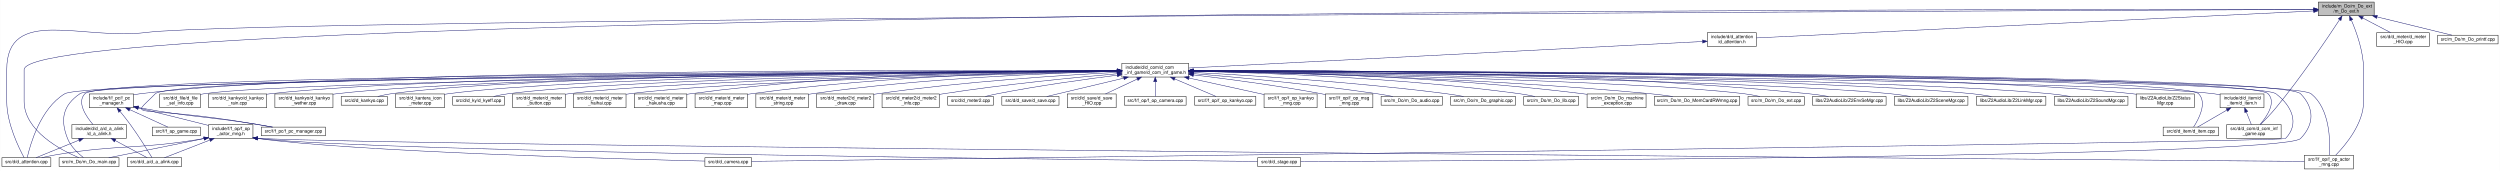
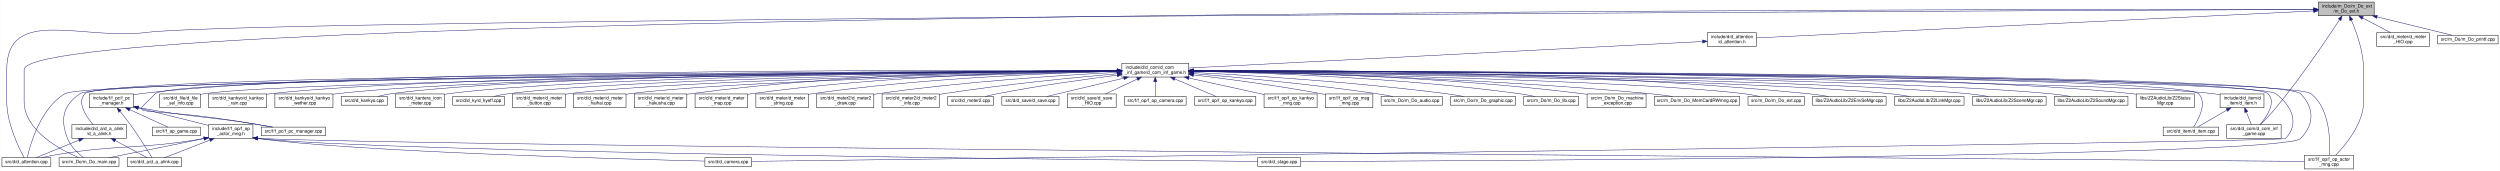
<svg xmlns="http://www.w3.org/2000/svg" xmlns:xlink="http://www.w3.org/1999/xlink" width="5468pt" height="374pt" viewBox="0.00 0.00 5467.50 374.00">
  <g id="graph0" class="graph" transform="scale(1 1) rotate(0) translate(4 370)">
    <polygon fill="white" stroke="transparent" points="-4,4 -4,-370 5463.5,-370 5463.5,4 -4,4" />
    <g id="node1" class="node">
      <g id="a_node1">
        <a xlink:title=" ">
          <polygon fill="#bfbfbf" stroke="black" points="5066.5,-335.5 5066.5,-365.5 5188.5,-365.5 5188.5,-335.5 5066.5,-335.5" />
          <text text-anchor="start" x="5074.5" y="-353.5" font-family="Helvetica,sans-Serif" font-size="10.00">include/m_Do/m_Do_ext</text>
          <text text-anchor="middle" x="5127.5" y="-342.5" font-family="Helvetica,sans-Serif" font-size="10.00">/m_Do_ext.h</text>
        </a>
      </g>
    </g>
    <g id="node2" class="node">
      <g id="a_node2">
        <a xlink:href="d__attention_8cpp.html" target="_top" xlink:title=" ">
          <polygon fill="white" stroke="black" points="0,-6 0,-25 107,-25 107,-6 0,-6" />
          <text text-anchor="middle" x="53.5" y="-13" font-family="Helvetica,sans-Serif" font-size="10.00">src/d/d_attention.cpp</text>
        </a>
      </g>
    </g>
    <g id="edge1" class="edge">
      <path fill="none" stroke="midnightblue" d="M5055.84,-349.22C4475.58,-346.91 561.01,-330.21 315.5,-299 176.31,-281.31 10.5,-357.81 10.5,-217.5 10.5,-217.5 10.5,-217.5 10.5,-148.5 10.5,-99.81 37.27,-45.77 48.57,-25.14" />
      <polygon fill="midnightblue" stroke="midnightblue" points="5056.14,-352.72 5066.15,-349.26 5056.17,-345.72 5056.14,-352.72" />
    </g>
    <g id="node3" class="node">
      <g id="a_node3">
        <a xlink:href="d__com__inf__game_8cpp.html" target="_top" xlink:title=" ">
          <polygon fill="white" stroke="black" points="4866,-67.5 4866,-97.5 4985,-97.5 4985,-67.5 4866,-67.5" />
          <text text-anchor="start" x="4874" y="-85.5" font-family="Helvetica,sans-Serif" font-size="10.00">src/d/d_com/d_com_inf</text>
          <text text-anchor="middle" x="4925.5" y="-74.5" font-family="Helvetica,sans-Serif" font-size="10.00">_game.cpp</text>
        </a>
      </g>
    </g>
    <g id="edge2" class="edge">
      <path fill="none" stroke="midnightblue" d="M5112.86,-326.88C5086.56,-286.77 5028.91,-201.11 4973.5,-134 4962.87,-121.13 4949.75,-107.46 4939.92,-97.59" />
      <polygon fill="midnightblue" stroke="midnightblue" points="5110.02,-328.93 5118.41,-335.39 5115.88,-325.1 5110.02,-328.93" />
    </g>
    <g id="node4" class="node">
      <g id="a_node4">
        <a xlink:href="d__meter__HIO_8cpp.html" target="_top" xlink:title=" ">
          <polygon fill="white" stroke="black" points="5194,-268.5 5194,-298.5 5309,-298.5 5309,-268.5 5194,-268.5" />
          <text text-anchor="start" x="5202" y="-286.5" font-family="Helvetica,sans-Serif" font-size="10.00">src/d/d_meter/d_meter</text>
          <text text-anchor="middle" x="5251.5" y="-275.5" font-family="Helvetica,sans-Serif" font-size="10.00">_HIO.cpp</text>
        </a>
      </g>
    </g>
    <g id="edge3" class="edge">
      <path fill="none" stroke="midnightblue" d="M5163.34,-330.71C5182.89,-320.46 5206.7,-307.98 5224.65,-298.58" />
      <polygon fill="midnightblue" stroke="midnightblue" points="5161.64,-327.65 5154.41,-335.4 5164.89,-333.85 5161.64,-327.65" />
    </g>
    <g id="node5" class="node">
      <g id="a_node5">
        <a xlink:href="f__op__actor__mng_8cpp.html" target="_top" xlink:title=" ">
          <polygon fill="white" stroke="black" points="5036,-0.5 5036,-30.5 5143,-30.5 5143,-0.5 5036,-0.5" />
          <text text-anchor="start" x="5044" y="-18.5" font-family="Helvetica,sans-Serif" font-size="10.00">src/f/f_op/f_op_actor</text>
          <text text-anchor="middle" x="5089.5" y="-7.5" font-family="Helvetica,sans-Serif" font-size="10.00">_mng.cpp</text>
        </a>
      </g>
    </g>
    <g id="edge4" class="edge">
      <path fill="none" stroke="midnightblue" d="M5138.65,-325.86C5149.87,-299.89 5165.5,-256.66 5165.5,-217.5 5165.5,-217.5 5165.5,-217.5 5165.5,-148.5 5165.5,-100.11 5126.66,-53.45 5104.52,-30.77" />
      <polygon fill="midnightblue" stroke="midnightblue" points="5135.35,-324.68 5134.47,-335.24 5141.74,-327.53 5135.35,-324.68" />
    </g>
    <g id="node6" class="node">
      <g id="a_node6">
        <a xlink:href="m__Do__main_8cpp.html" target="_top" xlink:title=" ">
          <polygon fill="white" stroke="black" points="125,-6 125,-25 256,-25 256,-6 125,-6" />
          <text text-anchor="middle" x="190.5" y="-13" font-family="Helvetica,sans-Serif" font-size="10.00">src/m_Do/m_Do_main.cpp</text>
        </a>
      </g>
    </g>
    <g id="edge5" class="edge">
      <path fill="none" stroke="midnightblue" d="M5056.42,-349.58C4441.81,-350.04 48.5,-348.76 48.5,-217.5 48.5,-217.5 48.5,-217.5 48.5,-148.5 48.5,-83.87 128.38,-41.94 168.31,-25.01" />
      <polygon fill="midnightblue" stroke="midnightblue" points="5056.48,-353.08 5066.47,-349.57 5056.47,-346.08 5056.48,-353.08" />
    </g>
    <g id="node7" class="node">
      <g id="a_node7">
        <a xlink:href="m__Do__printf_8cpp.html" target="_top" xlink:title=" ">
          <polygon fill="white" stroke="black" points="5327.5,-274 5327.5,-293 5459.5,-293 5459.5,-274 5327.5,-274" />
          <text text-anchor="middle" x="5393.5" y="-281" font-family="Helvetica,sans-Serif" font-size="10.00">src/m_Do/m_Do_printf.cpp</text>
        </a>
      </g>
    </g>
    <g id="edge6" class="edge">
      <path fill="none" stroke="midnightblue" d="M5194.74,-333.07C5246.9,-320.32 5317.1,-303.17 5358.6,-293.03" />
      <polygon fill="midnightblue" stroke="midnightblue" points="5193.77,-329.7 5184.89,-335.48 5195.44,-336.5 5193.77,-329.7" />
    </g>
    <g id="node8" class="node">
      <g id="a_node8">
        <a xlink:href="d__attention_8h.html" target="_top" xlink:title=" ">
          <polygon fill="white" stroke="black" points="3730,-268.5 3730,-298.5 3837,-298.5 3837,-268.5 3730,-268.5" />
          <text text-anchor="start" x="3738" y="-286.5" font-family="Helvetica,sans-Serif" font-size="10.00">include/d/d_attention</text>
          <text text-anchor="middle" x="3783.5" y="-275.5" font-family="Helvetica,sans-Serif" font-size="10.00">/d_attention.h</text>
        </a>
      </g>
    </g>
    <g id="edge7" class="edge">
      <path fill="none" stroke="midnightblue" d="M5055.94,-346.04C4816.68,-334.47 4047.77,-297.28 3837.23,-287.1" />
      <polygon fill="midnightblue" stroke="midnightblue" points="5056.1,-349.55 5066.26,-346.54 5056.44,-342.56 5056.1,-349.55" />
    </g>
    <g id="node9" class="node">
      <g id="a_node9">
        <a xlink:href="d__com__inf__game_8h.html" target="_top" xlink:title=" ">
          <polygon fill="white" stroke="black" points="2449.5,-201.5 2449.5,-231.5 2595.5,-231.5 2595.5,-201.5 2449.5,-201.5" />
          <text text-anchor="start" x="2457.5" y="-219.5" font-family="Helvetica,sans-Serif" font-size="10.00">include/d/d_com/d_com</text>
          <text text-anchor="middle" x="2522.5" y="-208.5" font-family="Helvetica,sans-Serif" font-size="10.00">_inf_game/d_com_inf_game.h</text>
        </a>
      </g>
    </g>
    <g id="edge8" class="edge">
      <path fill="none" stroke="midnightblue" d="M3719.65,-279.21C3506.79,-268.24 2822.18,-232.95 2595.88,-221.28" />
      <polygon fill="midnightblue" stroke="midnightblue" points="3719.55,-282.71 3729.72,-279.73 3719.91,-275.72 3719.55,-282.71" />
    </g>
    <g id="edge9" class="edge">
      <path fill="none" stroke="midnightblue" d="M2439.08,-214.86C2022.78,-211.52 187.92,-195.13 137.5,-165 83.6,-132.79 61.36,-52.09 55.31,-25.3" />
      <polygon fill="midnightblue" stroke="midnightblue" points="2439.21,-218.36 2449.23,-214.94 2439.26,-211.36 2439.21,-218.36" />
    </g>
    <g id="edge11" class="edge">
      <path fill="none" stroke="midnightblue" d="M2605.92,-215.36C3028.48,-214.43 4914.49,-207.89 4956.5,-165 4974.83,-146.29 4954.23,-115.65 4938.94,-97.75" />
      <polygon fill="midnightblue" stroke="midnightblue" points="2605.61,-211.86 2595.61,-215.38 2605.62,-218.86 2605.61,-211.86" />
    </g>
    <g id="edge30" class="edge">
      <path fill="none" stroke="midnightblue" d="M2605.77,-215.2C3037.32,-213.51 5001.39,-203.67 5050.5,-165 5091.97,-132.35 5092.62,-61.37 5090.79,-30.89" />
      <polygon fill="midnightblue" stroke="midnightblue" points="2605.55,-211.71 2595.56,-215.24 2605.57,-218.71 2605.55,-211.71" />
    </g>
    <g id="edge40" class="edge">
      <path fill="none" stroke="midnightblue" d="M2439.14,-214.96C2026.26,-212.13 218.12,-197.9 170.5,-165 133.33,-139.32 126.96,-109.04 143.5,-67 150.43,-49.39 166.71,-34.28 178.16,-25.29" />
      <polygon fill="midnightblue" stroke="midnightblue" points="2439.19,-218.46 2449.22,-215.03 2439.24,-211.46 2439.19,-218.46" />
    </g>
    <g id="node10" class="node">
      <g id="a_node10">
        <a xlink:href="d__camera_8cpp.html" target="_top" xlink:title=" ">
          <polygon fill="white" stroke="black" points="1537.5,-6 1537.5,-25 1639.5,-25 1639.5,-6 1537.5,-6" />
          <text text-anchor="middle" x="1588.5" y="-13" font-family="Helvetica,sans-Serif" font-size="10.00">src/d/d_camera.cpp</text>
        </a>
      </g>
    </g>
    <g id="edge10" class="edge">
      <path fill="none" stroke="midnightblue" d="M2605.61,-215.11C3028.69,-212.96 4925.12,-201.31 4973.5,-165 5009.13,-138.26 5025.76,-98.73 4994.5,-67 4986.8,-59.19 2063.41,-22.42 1639.5,-17.13" />
      <polygon fill="midnightblue" stroke="midnightblue" points="2605.58,-211.61 2595.59,-215.16 2605.61,-218.61 2605.58,-211.61" />
    </g>
    <g id="node11" class="node">
      <g id="a_node11">
        <a xlink:href="d__file__sel__info_8cpp.html" target="_top" xlink:title=" ">
          <polygon fill="white" stroke="black" points="345,-134.5 345,-164.5 434,-164.5 434,-134.5 345,-134.5" />
          <text text-anchor="start" x="353" y="-152.5" font-family="Helvetica,sans-Serif" font-size="10.00">src/d/d_file/d_file</text>
          <text text-anchor="middle" x="389.5" y="-141.5" font-family="Helvetica,sans-Serif" font-size="10.00">_sel_info.cpp</text>
        </a>
      </g>
    </g>
    <g id="edge12" class="edge">
      <path fill="none" stroke="midnightblue" d="M2439.08,-214.67C2075.92,-210.9 642.01,-194.27 442.5,-165 439.76,-164.6 436.97,-164.1 434.16,-163.54" />
      <polygon fill="midnightblue" stroke="midnightblue" points="2439.22,-218.17 2449.25,-214.78 2439.29,-211.17 2439.22,-218.17" />
    </g>
    <g id="node12" class="node">
      <g id="a_node12">
        <a xlink:href="d__item_8cpp.html" target="_top" xlink:title=" ">
          <polygon fill="white" stroke="black" points="4727,-73 4727,-92 4848,-92 4848,-73 4727,-73" />
          <text text-anchor="middle" x="4787.5" y="-80" font-family="Helvetica,sans-Serif" font-size="10.00">src/d/d_item/d_item.cpp</text>
        </a>
      </g>
    </g>
    <g id="edge13" class="edge">
      <path fill="none" stroke="midnightblue" d="M2605.94,-215.24C3012.19,-213.76 4765.31,-205.07 4804.5,-165 4824.01,-145.06 4804.44,-108.86 4793.63,-92.25" />
      <polygon fill="midnightblue" stroke="midnightblue" points="2605.72,-211.74 2595.74,-215.27 2605.75,-218.74 2605.72,-211.74" />
    </g>
    <g id="node13" class="node">
      <g id="a_node13">
        <a xlink:href="d__kankyo__rain_8cpp.html" target="_top" xlink:title=" ">
          <polygon fill="white" stroke="black" points="452,-134.5 452,-164.5 579,-164.5 579,-134.5 452,-134.5" />
          <text text-anchor="start" x="460" y="-152.5" font-family="Helvetica,sans-Serif" font-size="10.00">src/d/d_kankyo/d_kankyo</text>
          <text text-anchor="middle" x="515.5" y="-141.5" font-family="Helvetica,sans-Serif" font-size="10.00">_rain.cpp</text>
        </a>
      </g>
    </g>
    <g id="edge14" class="edge">
      <path fill="none" stroke="midnightblue" d="M2439.11,-215.24C2117.09,-213.94 954.39,-206.42 587.5,-165 584.71,-164.69 581.87,-164.32 579.01,-163.91" />
      <polygon fill="midnightblue" stroke="midnightblue" points="2439.29,-218.74 2449.3,-215.28 2439.32,-211.74 2439.29,-218.74" />
    </g>
    <g id="node14" class="node">
      <g id="a_node14">
        <a xlink:href="d__kankyo__wether_8cpp.html" target="_top" xlink:title=" ">
          <polygon fill="white" stroke="black" points="597,-134.5 597,-164.5 724,-164.5 724,-134.5 597,-134.5" />
          <text text-anchor="start" x="605" y="-152.5" font-family="Helvetica,sans-Serif" font-size="10.00">src/d/d_kankyo/d_kankyo</text>
          <text text-anchor="middle" x="660.5" y="-141.5" font-family="Helvetica,sans-Serif" font-size="10.00">_wether.cpp</text>
        </a>
      </g>
    </g>
    <g id="edge15" class="edge">
      <path fill="none" stroke="midnightblue" d="M2439.29,-215.04C2133.13,-213.03 1069.61,-203.42 732.5,-165 729.71,-164.68 726.87,-164.31 724.01,-163.9" />
      <polygon fill="midnightblue" stroke="midnightblue" points="2439.4,-218.54 2449.42,-215.1 2439.45,-211.54 2439.4,-218.54" />
    </g>
    <g id="node15" class="node">
      <g id="a_node15">
        <a xlink:href="d__kankyo_8cpp.html" target="_top" xlink:title=" ">
          <polygon fill="white" stroke="black" points="742,-140 742,-159 843,-159 843,-140 742,-140" />
          <text text-anchor="middle" x="792.5" y="-147" font-family="Helvetica,sans-Serif" font-size="10.00">src/d/d_kankyo.cpp</text>
        </a>
      </g>
    </g>
    <g id="edge16" class="edge">
      <path fill="none" stroke="midnightblue" d="M2438.9,-215.3C2145.44,-214.24 1163.23,-207.53 851.5,-165 841.78,-163.67 831.34,-161.4 821.98,-159.04" />
      <polygon fill="midnightblue" stroke="midnightblue" points="2439.04,-218.8 2449.05,-215.34 2439.06,-211.8 2439.04,-218.8" />
    </g>
    <g id="node16" class="node">
      <g id="a_node16">
        <a xlink:href="d__kantera__icon__meter_8cpp.html" target="_top" xlink:title=" ">
          <polygon fill="white" stroke="black" points="861,-134.5 861,-164.5 968,-164.5 968,-134.5 861,-134.5" />
          <text text-anchor="start" x="869" y="-152.5" font-family="Helvetica,sans-Serif" font-size="10.00">src/d/d_kantera_icon</text>
          <text text-anchor="middle" x="914.5" y="-141.5" font-family="Helvetica,sans-Serif" font-size="10.00">_meter.cpp</text>
        </a>
      </g>
    </g>
    <g id="edge17" class="edge">
      <path fill="none" stroke="midnightblue" d="M2439.1,-214.94C2160.42,-212.74 1262.99,-202.8 976.5,-165 973.76,-164.64 970.96,-164.21 968.15,-163.73" />
      <polygon fill="midnightblue" stroke="midnightblue" points="2439.12,-218.44 2449.15,-215.02 2439.17,-211.44 2439.12,-218.44" />
    </g>
    <g id="node17" class="node">
      <g id="a_node17">
        <a xlink:href="d__kyeff_8cpp.html" target="_top" xlink:title=" ">
          <polygon fill="white" stroke="black" points="986,-140 986,-159 1099,-159 1099,-140 986,-140" />
          <text text-anchor="middle" x="1042.5" y="-147" font-family="Helvetica,sans-Serif" font-size="10.00">src/d/d_ky/d_kyeff.cpp</text>
        </a>
      </g>
    </g>
    <g id="edge18" class="edge">
      <path fill="none" stroke="midnightblue" d="M2439.15,-214.54C2176.39,-211.18 1367.5,-198.35 1107.5,-165 1096.95,-163.65 1085.59,-161.39 1075.36,-159.06" />
      <polygon fill="midnightblue" stroke="midnightblue" points="2439.34,-218.04 2449.38,-214.67 2439.43,-211.04 2439.34,-218.04" />
    </g>
    <g id="node18" class="node">
      <g id="a_node18">
        <a xlink:href="d__meter__button_8cpp.html" target="_top" xlink:title=" ">
          <polygon fill="white" stroke="black" points="1117,-134.5 1117,-164.5 1232,-164.5 1232,-134.5 1117,-134.5" />
          <text text-anchor="start" x="1125" y="-152.5" font-family="Helvetica,sans-Serif" font-size="10.00">src/d/d_meter/d_meter</text>
          <text text-anchor="middle" x="1174.5" y="-141.5" font-family="Helvetica,sans-Serif" font-size="10.00">_button.cpp</text>
        </a>
      </g>
    </g>
    <g id="edge19" class="edge">
      <path fill="none" stroke="midnightblue" d="M2439.09,-214.14C2193.14,-209.83 1473.54,-194.95 1240.5,-165 1237.82,-164.66 1235.1,-164.26 1232.35,-163.82" />
      <polygon fill="midnightblue" stroke="midnightblue" points="2439.33,-217.65 2449.39,-214.32 2439.45,-210.65 2439.33,-217.65" />
    </g>
    <g id="node19" class="node">
      <g id="a_node19">
        <a xlink:href="d__meter__haihai_8cpp.html" target="_top" xlink:title=" ">
          <polygon fill="white" stroke="black" points="1250,-134.5 1250,-164.5 1365,-164.5 1365,-134.5 1250,-134.5" />
          <text text-anchor="start" x="1258" y="-152.5" font-family="Helvetica,sans-Serif" font-size="10.00">src/d/d_meter/d_meter</text>
          <text text-anchor="middle" x="1307.5" y="-141.5" font-family="Helvetica,sans-Serif" font-size="10.00">_haihai.cpp</text>
        </a>
      </g>
    </g>
    <g id="edge20" class="edge">
      <path fill="none" stroke="midnightblue" d="M2439.16,-213.7C2211.04,-208.49 1579.7,-191.98 1373.5,-165 1370.82,-164.65 1368.1,-164.25 1365.35,-163.8" />
      <polygon fill="midnightblue" stroke="midnightblue" points="2439.32,-217.21 2449.39,-213.94 2439.48,-210.21 2439.32,-217.21" />
    </g>
    <g id="node20" class="node">
      <g id="a_node20">
        <a xlink:href="d__meter__hakusha_8cpp.html" target="_top" xlink:title=" ">
          <polygon fill="white" stroke="black" points="1383,-134.5 1383,-164.5 1498,-164.5 1498,-134.5 1383,-134.5" />
          <text text-anchor="start" x="1391" y="-152.5" font-family="Helvetica,sans-Serif" font-size="10.00">src/d/d_meter/d_meter</text>
          <text text-anchor="middle" x="1440.5" y="-141.5" font-family="Helvetica,sans-Serif" font-size="10.00">_hakusha.cpp</text>
        </a>
      </g>
    </g>
    <g id="edge21" class="edge">
      <path fill="none" stroke="midnightblue" d="M2439.33,-216.04C2265.35,-216.14 1850.62,-211.03 1506.5,-165 1503.83,-164.64 1501.1,-164.23 1498.35,-163.78" />
      <polygon fill="midnightblue" stroke="midnightblue" points="2439.44,-219.54 2449.43,-216.03 2439.43,-212.54 2439.44,-219.54" />
    </g>
    <g id="node21" class="node">
      <g id="a_node21">
        <a xlink:href="d__meter__map_8cpp.html" target="_top" xlink:title=" ">
          <polygon fill="white" stroke="black" points="1516,-134.5 1516,-164.5 1631,-164.5 1631,-134.5 1516,-134.5" />
          <text text-anchor="start" x="1524" y="-152.5" font-family="Helvetica,sans-Serif" font-size="10.00">src/d/d_meter/d_meter</text>
          <text text-anchor="middle" x="1573.5" y="-141.5" font-family="Helvetica,sans-Serif" font-size="10.00">_map.cpp</text>
        </a>
      </g>
    </g>
    <g id="edge22" class="edge">
      <path fill="none" stroke="midnightblue" d="M2439.38,-215.14C2282.34,-213.5 1931.62,-205.18 1639.5,-165 1636.83,-164.63 1634.1,-164.21 1631.35,-163.76" />
      <polygon fill="midnightblue" stroke="midnightblue" points="2439.4,-218.64 2449.44,-215.24 2439.47,-211.64 2439.4,-218.64" />
    </g>
    <g id="node22" class="node">
      <g id="a_node22">
        <a xlink:href="d__meter__string_8cpp.html" target="_top" xlink:title=" ">
          <polygon fill="white" stroke="black" points="1649,-134.5 1649,-164.5 1764,-164.5 1764,-134.5 1649,-134.5" />
          <text text-anchor="start" x="1657" y="-152.5" font-family="Helvetica,sans-Serif" font-size="10.00">src/d/d_meter/d_meter</text>
          <text text-anchor="middle" x="1706.5" y="-141.5" font-family="Helvetica,sans-Serif" font-size="10.00">_string.cpp</text>
        </a>
      </g>
    </g>
    <g id="edge23" class="edge">
      <path fill="none" stroke="midnightblue" d="M2439.32,-213.94C2300.5,-210.44 2013.08,-199.33 1772.5,-165 1769.71,-164.6 1766.87,-164.15 1764,-163.66" />
      <polygon fill="midnightblue" stroke="midnightblue" points="2439.38,-217.44 2449.46,-214.19 2439.55,-210.45 2439.38,-217.44" />
    </g>
    <g id="node23" class="node">
      <g id="a_node23">
        <a xlink:href="d__meter2__draw_8cpp.html" target="_top" xlink:title=" ">
          <polygon fill="white" stroke="black" points="1782,-134.5 1782,-164.5 1907,-164.5 1907,-134.5 1782,-134.5" />
          <text text-anchor="start" x="1790" y="-152.5" font-family="Helvetica,sans-Serif" font-size="10.00">src/d/d_meter2/d_meter2</text>
          <text text-anchor="middle" x="1844.5" y="-141.5" font-family="Helvetica,sans-Serif" font-size="10.00">_draw.cpp</text>
        </a>
      </g>
    </g>
    <g id="edge24" class="edge">
      <path fill="none" stroke="midnightblue" d="M2439.32,-211.7C2322.05,-205.65 2101.64,-191.65 1915.5,-165 1912.76,-164.61 1909.97,-164.18 1907.15,-163.71" />
      <polygon fill="midnightblue" stroke="midnightblue" points="2439.14,-215.2 2449.31,-212.21 2439.5,-208.21 2439.14,-215.2" />
    </g>
    <g id="node24" class="node">
      <g id="a_node24">
        <a xlink:href="d__meter2__info_8cpp.html" target="_top" xlink:title=" ">
          <polygon fill="white" stroke="black" points="1925,-134.5 1925,-164.5 2050,-164.5 2050,-134.5 1925,-134.5" />
          <text text-anchor="start" x="1933" y="-152.5" font-family="Helvetica,sans-Serif" font-size="10.00">src/d/d_meter2/d_meter2</text>
          <text text-anchor="middle" x="1987.5" y="-141.5" font-family="Helvetica,sans-Serif" font-size="10.00">_info.cpp</text>
        </a>
      </g>
    </g>
    <g id="edge25" class="edge">
      <path fill="none" stroke="midnightblue" d="M2439.07,-208.68C2346.14,-200.55 2191.59,-185.46 2059.5,-165 2056.48,-164.53 2053.39,-164.02 2050.27,-163.49" />
      <polygon fill="midnightblue" stroke="midnightblue" points="2438.99,-212.19 2449.26,-209.56 2439.6,-205.21 2438.99,-212.19" />
    </g>
    <g id="node25" class="node">
      <g id="a_node25">
        <a xlink:href="d__meter2_8cpp.html" target="_top" xlink:title=" ">
          <polygon fill="white" stroke="black" points="2068.5,-140 2068.5,-159 2168.5,-159 2168.5,-140 2068.5,-140" />
          <text text-anchor="middle" x="2118.5" y="-147" font-family="Helvetica,sans-Serif" font-size="10.00">src/d/d_meter2.cpp</text>
        </a>
      </g>
    </g>
    <g id="edge26" class="edge">
      <path fill="none" stroke="midnightblue" d="M2439.36,-205.6C2369.25,-196.7 2266.4,-182.39 2177.5,-165 2168.8,-163.3 2159.46,-161.15 2150.84,-159.04" />
      <polygon fill="midnightblue" stroke="midnightblue" points="2439.11,-209.09 2449.47,-206.87 2439.98,-202.15 2439.11,-209.09" />
    </g>
    <g id="node26" class="node">
      <g id="a_node26">
        <a xlink:href="d__save_8cpp.html" target="_top" xlink:title=" ">
          <polygon fill="white" stroke="black" points="2187,-140 2187,-159 2312,-159 2312,-140 2187,-140" />
          <text text-anchor="middle" x="2249.5" y="-147" font-family="Helvetica,sans-Serif" font-size="10.00">src/d/d_save/d_save.cpp</text>
        </a>
      </g>
    </g>
    <g id="edge27" class="edge">
      <path fill="none" stroke="midnightblue" d="M2453.83,-199.15C2400.26,-186.39 2328,-169.19 2285.32,-159.03" />
      <polygon fill="midnightblue" stroke="midnightblue" points="2453.06,-202.56 2463.6,-201.48 2454.68,-195.75 2453.06,-202.56" />
    </g>
    <g id="node27" class="node">
      <g id="a_node27">
        <a xlink:href="d__save__HIO_8cpp.html" target="_top" xlink:title=" ">
          <polygon fill="white" stroke="black" points="2330,-134.5 2330,-164.5 2437,-164.5 2437,-134.5 2330,-134.5" />
          <text text-anchor="start" x="2338" y="-152.5" font-family="Helvetica,sans-Serif" font-size="10.00">src/d/d_save/d_save</text>
          <text text-anchor="middle" x="2383.5" y="-141.5" font-family="Helvetica,sans-Serif" font-size="10.00">_HIO.cpp</text>
        </a>
      </g>
    </g>
    <g id="edge28" class="edge">
      <path fill="none" stroke="midnightblue" d="M2483.22,-197.13C2461.13,-186.8 2433.99,-174.11 2413.6,-164.58" />
      <polygon fill="midnightblue" stroke="midnightblue" points="2481.8,-200.33 2492.34,-201.4 2484.76,-193.99 2481.8,-200.33" />
    </g>
    <g id="node28" class="node">
      <g id="a_node28">
        <a xlink:href="d__stage_8cpp.html" target="_top" xlink:title=" ">
          <polygon fill="white" stroke="black" points="2746.5,-6 2746.5,-25 2840.5,-25 2840.5,-6 2746.5,-6" />
          <text text-anchor="middle" x="2793.5" y="-13" font-family="Helvetica,sans-Serif" font-size="10.00">src/d/d_stage.cpp</text>
        </a>
      </g>
    </g>
    <g id="edge29" class="edge">
      <path fill="none" stroke="midnightblue" d="M2605.91,-215.41C3035.93,-214.73 4984.17,-209.21 5027.5,-165 5057.99,-133.89 5057.95,-98.14 5027.5,-67 4987.89,-26.48 3159.05,-17.86 2840.55,-16.66" />
      <polygon fill="midnightblue" stroke="midnightblue" points="2605.73,-211.91 2595.73,-215.42 2605.74,-218.91 2605.73,-211.91" />
    </g>
    <g id="node29" class="node">
      <g id="a_node29">
        <a xlink:href="f__op__camera_8cpp.html" target="_top" xlink:title=" ">
          <polygon fill="white" stroke="black" points="2455,-140 2455,-159 2590,-159 2590,-140 2455,-140" />
          <text text-anchor="middle" x="2522.5" y="-147" font-family="Helvetica,sans-Serif" font-size="10.00">src/f/f_op/f_op_camera.cpp</text>
        </a>
      </g>
    </g>
    <g id="edge31" class="edge">
      <path fill="none" stroke="midnightblue" d="M2522.5,-191.25C2522.5,-180.02 2522.5,-167.38 2522.5,-159.19" />
      <polygon fill="midnightblue" stroke="midnightblue" points="2519,-191.4 2522.5,-201.4 2526,-191.4 2519,-191.4" />
    </g>
    <g id="node30" class="node">
      <g id="a_node30">
        <a xlink:href="f__op__kankyo_8cpp.html" target="_top" xlink:title=" ">
          <polygon fill="white" stroke="black" points="2608.5,-140 2608.5,-159 2742.5,-159 2742.5,-140 2608.5,-140" />
          <text text-anchor="middle" x="2675.5" y="-147" font-family="Helvetica,sans-Serif" font-size="10.00">src/f/f_op/f_op_kankyo.cpp</text>
        </a>
      </g>
    </g>
    <g id="edge32" class="edge">
      <path fill="none" stroke="midnightblue" d="M2564.97,-197.46C2594.53,-184.9 2632.6,-168.72 2655.48,-159.01" />
      <polygon fill="midnightblue" stroke="midnightblue" points="2563.53,-194.26 2555.7,-201.4 2566.27,-200.71 2563.53,-194.26" />
    </g>
    <g id="node31" class="node">
      <g id="a_node31">
        <a xlink:href="f__op__kankyo__mng_8cpp.html" target="_top" xlink:title=" ">
          <polygon fill="white" stroke="black" points="2760.5,-134.5 2760.5,-164.5 2876.5,-164.5 2876.5,-134.5 2760.5,-134.5" />
          <text text-anchor="start" x="2768.5" y="-152.5" font-family="Helvetica,sans-Serif" font-size="10.00">src/f/f_op/f_op_kankyo</text>
          <text text-anchor="middle" x="2818.5" y="-141.5" font-family="Helvetica,sans-Serif" font-size="10.00">_mng.cpp</text>
        </a>
      </g>
    </g>
    <g id="edge33" class="edge">
      <path fill="none" stroke="midnightblue" d="M2596.28,-199.3C2646.96,-188.17 2713.31,-173.6 2760.27,-163.29" />
      <polygon fill="midnightblue" stroke="midnightblue" points="2595.38,-195.91 2586.36,-201.48 2596.88,-202.75 2595.38,-195.91" />
    </g>
    <g id="node32" class="node">
      <g id="a_node32">
        <a xlink:href="f__op__msg__mng_8cpp.html" target="_top" xlink:title=" ">
          <polygon fill="white" stroke="black" points="2894.5,-134.5 2894.5,-164.5 2998.5,-164.5 2998.5,-134.5 2894.5,-134.5" />
          <text text-anchor="start" x="2902.5" y="-152.5" font-family="Helvetica,sans-Serif" font-size="10.00">src/f/f_op/f_op_msg</text>
          <text text-anchor="middle" x="2946.5" y="-141.5" font-family="Helvetica,sans-Serif" font-size="10.00">_mng.cpp</text>
        </a>
      </g>
    </g>
    <g id="edge34" class="edge">
      <path fill="none" stroke="midnightblue" d="M2606,-206.17C2679.81,-197.38 2790.24,-182.91 2885.5,-165 2888.39,-164.46 2891.35,-163.87 2894.33,-163.25" />
      <polygon fill="midnightblue" stroke="midnightblue" points="2605.36,-202.72 2595.84,-207.37 2606.18,-209.68 2605.36,-202.72" />
    </g>
    <g id="node33" class="node">
      <g id="a_node33">
        <a xlink:href="f__pc__manager_8cpp.html" target="_top" xlink:title=" ">
          <polygon fill="white" stroke="black" points="567.5,-73 567.5,-92 707.5,-92 707.5,-73 567.5,-73" />
          <text text-anchor="middle" x="637.5" y="-80" font-family="Helvetica,sans-Serif" font-size="10.00">src/f/f_pc/f_pc_manager.cpp</text>
        </a>
      </g>
    </g>
    <g id="edge35" class="edge">
      <path fill="none" stroke="midnightblue" d="M2439.02,-215.15C2043.18,-213.32 372.93,-203.3 335.5,-165 276.22,-104.33 282.2,-145.27 557.5,-98 568.49,-96.11 580.32,-94.01 591.41,-92" />
      <polygon fill="midnightblue" stroke="midnightblue" points="2439.23,-218.65 2449.24,-215.2 2439.26,-211.65 2439.23,-218.65" />
    </g>
    <g id="node34" class="node">
      <g id="a_node34">
        <a xlink:href="m__Do__audio_8cpp.html" target="_top" xlink:title=" ">
          <polygon fill="white" stroke="black" points="3016.5,-140 3016.5,-159 3150.5,-159 3150.5,-140 3016.5,-140" />
          <text text-anchor="middle" x="3083.5" y="-147" font-family="Helvetica,sans-Serif" font-size="10.00">src/m_Do/m_Do_audio.cpp</text>
        </a>
      </g>
    </g>
    <g id="edge36" class="edge">
      <path fill="none" stroke="midnightblue" d="M2605.89,-208.98C2702.74,-200.91 2867.15,-185.66 3007.5,-165 3018.8,-163.34 3030.97,-161.18 3042.19,-159.04" />
      <polygon fill="midnightblue" stroke="midnightblue" points="2605.55,-205.5 2595.87,-209.81 2606.12,-212.47 2605.55,-205.5" />
    </g>
    <g id="node35" class="node">
      <g id="a_node35">
        <a xlink:href="m__Do__graphic_8cpp.html" target="_top" xlink:title=" ">
          <polygon fill="white" stroke="black" points="3168.5,-140 3168.5,-159 3310.5,-159 3310.5,-140 3168.5,-140" />
          <text text-anchor="middle" x="3239.5" y="-147" font-family="Helvetica,sans-Serif" font-size="10.00">src/m_Do/m_Do_graphic.cpp</text>
        </a>
      </g>
    </g>
    <g id="edge37" class="edge">
      <path fill="none" stroke="midnightblue" d="M2605.85,-211.56C2727.79,-205.19 2961.81,-190.69 3159.5,-165 3171.68,-163.42 3184.82,-161.24 3196.86,-159.05" />
      <polygon fill="midnightblue" stroke="midnightblue" points="2605.64,-208.07 2595.83,-212.08 2606,-215.06 2605.64,-208.07" />
    </g>
    <g id="node36" class="node">
      <g id="a_node36">
        <a xlink:href="m__Do__lib_8cpp.html" target="_top" xlink:title=" ">
          <polygon fill="white" stroke="black" points="3328.5,-140 3328.5,-159 3448.5,-159 3448.5,-140 3328.5,-140" />
          <text text-anchor="middle" x="3388.5" y="-147" font-family="Helvetica,sans-Serif" font-size="10.00">src/m_Do/m_Do_lib.cpp</text>
        </a>
      </g>
    </g>
    <g id="edge38" class="edge">
      <path fill="none" stroke="midnightblue" d="M2605.83,-214.16C2751.3,-210.94 3060.74,-200.2 3319.5,-165 3330.42,-163.52 3342.19,-161.28 3352.86,-159.01" />
      <polygon fill="midnightblue" stroke="midnightblue" points="2605.57,-210.66 2595.65,-214.38 2605.72,-217.66 2605.57,-210.66" />
    </g>
    <g id="node37" class="node">
      <g id="a_node37">
        <a xlink:href="m__Do__machine__exception_8cpp.html" target="_top" xlink:title=" ">
          <polygon fill="white" stroke="black" points="3467,-134.5 3467,-164.5 3596,-164.5 3596,-134.5 3467,-134.5" />
          <text text-anchor="start" x="3475" y="-152.5" font-family="Helvetica,sans-Serif" font-size="10.00">src/m_Do/m_Do_machine</text>
          <text text-anchor="middle" x="3531.5" y="-141.5" font-family="Helvetica,sans-Serif" font-size="10.00">_exception.cpp</text>
        </a>
      </g>
    </g>
    <g id="edge39" class="edge">
      <path fill="none" stroke="midnightblue" d="M2606.04,-214.89C2769.94,-212.83 3144.95,-203.87 3457.5,-165 3460.49,-164.63 3463.54,-164.21 3466.61,-163.75" />
      <polygon fill="midnightblue" stroke="midnightblue" points="2605.51,-211.4 2595.55,-215.01 2605.59,-218.39 2605.51,-211.4" />
    </g>
    <g id="node38" class="node">
      <g id="a_node38">
        <a xlink:href="m__Do__MemCardRWmng_8cpp.html" target="_top" xlink:title=" ">
          <polygon fill="white" stroke="black" points="3614,-140 3614,-159 3801,-159 3801,-140 3614,-140" />
          <text text-anchor="middle" x="3707.5" y="-147" font-family="Helvetica,sans-Serif" font-size="10.00">src/m_Do/m_Do_MemCardRWmng.cpp</text>
        </a>
      </g>
    </g>
    <g id="edge41" class="edge">
      <path fill="none" stroke="midnightblue" d="M2605.57,-214.3C2787.28,-211.1 3233.52,-200.03 3605.5,-165 3621.44,-163.5 3638.7,-161.28 3654.41,-159.02" />
      <polygon fill="midnightblue" stroke="midnightblue" points="2605.49,-210.8 2595.56,-214.48 2605.61,-217.8 2605.49,-210.8" />
    </g>
    <g id="node39" class="node">
      <g id="a_node39">
        <a xlink:href="m__Do__ext_8cpp.html" target="_top" xlink:title=" ">
          <polygon fill="white" stroke="black" points="3819,-140 3819,-159 3942,-159 3942,-140 3819,-140" />
          <text text-anchor="middle" x="3880.5" y="-147" font-family="Helvetica,sans-Serif" font-size="10.00">src/m_Do/m_Do_ext.cpp</text>
        </a>
      </g>
    </g>
    <g id="edge42" class="edge">
      <path fill="none" stroke="midnightblue" d="M2605.85,-214.03C2852.49,-209.4 3576.05,-193.68 3810.5,-165 3821.83,-163.61 3834.06,-161.35 3845.08,-159.02" />
      <polygon fill="midnightblue" stroke="midnightblue" points="2605.46,-210.54 2595.52,-214.22 2605.59,-217.54 2605.46,-210.54" />
    </g>
    <g id="node40" class="node">
      <g id="a_node40">
        <a xlink:href="Z2EnvSeMgr_8cpp.html" target="_top" xlink:title=" ">
          <polygon fill="white" stroke="black" points="3960,-140 3960,-159 4121,-159 4121,-140 3960,-140" />
          <text text-anchor="middle" x="4040.5" y="-147" font-family="Helvetica,sans-Serif" font-size="10.00">libs/Z2AudioLib/Z2EnvSeMgr.cpp</text>
        </a>
      </g>
    </g>
    <g id="edge43" class="edge">
      <path fill="none" stroke="midnightblue" d="M2605.77,-216.22C2826.04,-217.33 3442.03,-215.3 3951.5,-165 3965.68,-163.6 3981.02,-161.36 3994.91,-159.06" />
      <polygon fill="midnightblue" stroke="midnightblue" points="2605.61,-212.72 2595.59,-216.16 2605.57,-219.72 2605.61,-212.72" />
    </g>
    <g id="node41" class="node">
      <g id="a_node41">
-         <a xlink:href="Z2SceneMgr_8cpp.html" target="_top" xlink:title=" ">
-           <polygon fill="white" stroke="black" points="4139,-140 4139,-159 4300,-159 4300,-140 4139,-140" />
-           <text text-anchor="middle" x="4219.5" y="-147" font-family="Helvetica,sans-Serif" font-size="10.00">libs/Z2AudioLib/Z2SceneMgr.cpp</text>
+         <a xlink:href="Z2LinkMgr_8cpp.html" target="_top" xlink:title=" ">
+           <polygon fill="white" stroke="black" points="4139.5,-140 4139.5,-159 4291.5,-159 4291.5,-140 4139.5,-140" />
+           <text text-anchor="middle" x="4215.5" y="-147" font-family="Helvetica,sans-Serif" font-size="10.00">libs/Z2AudioLib/Z2LinkMgr.cpp</text>
        </a>
      </g>
    </g>
    <g id="edge44" class="edge">
-       <path fill="none" stroke="midnightblue" d="M2606.19,-214.31C2892.3,-210.02 3830.31,-194.04 4130.5,-165 4144.84,-163.61 4160.36,-161.35 4174.37,-159.02" />
-       <polygon fill="midnightblue" stroke="midnightblue" points="2605.83,-210.82 2595.88,-214.47 2605.93,-217.82 2605.83,-210.82" />
+       <path fill="none" stroke="midnightblue" d="M2606.2,-214.39C2892.33,-210.37 3830.42,-195.16 4130.5,-165 4144.2,-163.62 4159.04,-161.36 4172.41,-159.03" />
+       <polygon fill="midnightblue" stroke="midnightblue" points="2605.84,-210.9 2595.89,-214.54 2605.94,-217.9 2605.84,-210.9" />
    </g>
    <g id="node42" class="node">
      <g id="a_node42">
-         <a xlink:href="Z2LinkMgr_8cpp.html" target="_top" xlink:title=" ">
-           <polygon fill="white" stroke="black" points="4318.5,-140 4318.5,-159 4470.5,-159 4470.5,-140 4318.5,-140" />
-           <text text-anchor="middle" x="4394.5" y="-147" font-family="Helvetica,sans-Serif" font-size="10.00">libs/Z2AudioLib/Z2LinkMgr.cpp</text>
+         <a xlink:href="Z2SceneMgr_8cpp.html" target="_top" xlink:title=" ">
+           <polygon fill="white" stroke="black" points="4310,-140 4310,-159 4471,-159 4471,-140 4310,-140" />
+           <text text-anchor="middle" x="4390.5" y="-147" font-family="Helvetica,sans-Serif" font-size="10.00">libs/Z2AudioLib/Z2SceneMgr.cpp</text>
        </a>
      </g>
    </g>
    <g id="edge45" class="edge">
-       <path fill="none" stroke="midnightblue" d="M2606.06,-214.7C2912.27,-211.53 3972.62,-198.33 4309.5,-165 4323.21,-163.64 4338.04,-161.39 4351.42,-159.06" />
-       <polygon fill="midnightblue" stroke="midnightblue" points="2605.88,-211.2 2595.92,-214.8 2605.95,-218.2 2605.88,-211.2" />
+       <path fill="none" stroke="midnightblue" d="M2605.63,-214.59C2910.26,-211.03 3965.16,-196.64 4300.5,-165 4315,-163.63 4330.7,-161.38 4344.86,-159.04" />
+       <polygon fill="midnightblue" stroke="midnightblue" points="2605.5,-211.09 2595.54,-214.71 2605.58,-218.09 2605.5,-211.09" />
    </g>
    <g id="node43" class="node">
      <g id="a_node43">
        <a xlink:href="Z2SoundMgr_8cpp.html" target="_top" xlink:title=" ">
          <polygon fill="white" stroke="black" points="4489,-140 4489,-159 4650,-159 4650,-140 4489,-140" />
          <text text-anchor="middle" x="4569.5" y="-147" font-family="Helvetica,sans-Serif" font-size="10.00">libs/Z2AudioLib/Z2SoundMgr.cpp</text>
        </a>
      </g>
    </g>
    <g id="edge46" class="edge">
-       <path fill="none" stroke="midnightblue" d="M2605.97,-214.84C2930.32,-212.03 4107.38,-199.62 4479.5,-165 4494,-163.65 4509.7,-161.4 4523.87,-159.07" />
-       <polygon fill="midnightblue" stroke="midnightblue" points="2605.67,-211.34 2595.7,-214.92 2605.73,-218.34 2605.67,-211.34" />
+       <path fill="none" stroke="midnightblue" d="M2606.01,-214.86C2930.54,-212.12 4108.22,-199.96 4480.5,-165 4494.84,-163.65 4510.37,-161.4 4524.38,-159.07" />
+       <polygon fill="midnightblue" stroke="midnightblue" points="2605.71,-211.36 2595.74,-214.94 2605.77,-218.36 2605.71,-211.36" />
    </g>
    <g id="node44" class="node">
      <g id="a_node44">
        <a xlink:href="Z2StatusMgr_8cpp.html" target="_top" xlink:title=" ">
          <polygon fill="white" stroke="black" points="4668,-134.5 4668,-164.5 4795,-164.5 4795,-134.5 4668,-134.5" />
          <text text-anchor="start" x="4676" y="-152.5" font-family="Helvetica,sans-Serif" font-size="10.00">libs/Z2AudioLib/Z2Status</text>
          <text text-anchor="middle" x="4731.5" y="-141.5" font-family="Helvetica,sans-Serif" font-size="10.00">Mgr.cpp</text>
        </a>
      </g>
    </g>
    <g id="edge47" class="edge">
      <path fill="none" stroke="midnightblue" d="M2605.6,-215.48C2948.01,-215.1 4250.79,-210.63 4659.5,-165 4662.29,-164.69 4665.13,-164.32 4667.99,-163.92" />
      <polygon fill="midnightblue" stroke="midnightblue" points="2605.5,-211.98 2595.51,-215.49 2605.51,-218.98 2605.5,-211.98" />
    </g>
    <g id="node45" class="node">
      <g id="a_node45">
        <a xlink:href="d__a__alink_8h.html" target="_top" xlink:title=" ">
          <polygon fill="white" stroke="black" points="153,-67.5 153,-97.5 272,-97.5 272,-67.5 153,-67.5" />
          <text text-anchor="start" x="161" y="-85.5" font-family="Helvetica,sans-Serif" font-size="10.00">include/d/d_a/d_a_alink</text>
          <text text-anchor="middle" x="212.5" y="-74.5" font-family="Helvetica,sans-Serif" font-size="10.00">/d_a_alink.h</text>
        </a>
      </g>
    </g>
    <g id="edge48" class="edge">
      <path fill="none" stroke="midnightblue" d="M2439.25,-215.29C2026.95,-214.03 221.79,-206.17 181.5,-165 163.18,-146.28 183.78,-115.64 199.06,-97.74" />
      <polygon fill="midnightblue" stroke="midnightblue" points="2439.3,-218.79 2449.31,-215.32 2439.32,-211.79 2439.3,-218.79" />
    </g>
    <g id="node47" class="node">
      <g id="a_node47">
        <a xlink:href="d__item_8h.html" target="_top" xlink:title=" ">
          <polygon fill="white" stroke="black" points="4851.5,-134.5 4851.5,-164.5 4947.5,-164.5 4947.5,-134.5 4851.5,-134.5" />
          <text text-anchor="start" x="4859.5" y="-152.5" font-family="Helvetica,sans-Serif" font-size="10.00">include/d/d_item/d</text>
          <text text-anchor="middle" x="4899.5" y="-141.5" font-family="Helvetica,sans-Serif" font-size="10.00">_item/d_item.h</text>
        </a>
      </g>
    </g>
    <g id="edge51" class="edge">
      <path fill="none" stroke="midnightblue" d="M2605.58,-214.71C2993.03,-210.9 4613.03,-193.38 4837.5,-165 4842,-164.43 4846.64,-163.67 4851.28,-162.8" />
      <polygon fill="midnightblue" stroke="midnightblue" points="2605.53,-211.21 2595.57,-214.81 2605.6,-218.21 2605.53,-211.21" />
    </g>
    <g id="node48" class="node">
      <g id="a_node48">
        <a xlink:href="f__pc__manager_8h.html" target="_top" xlink:title=" ">
          <polygon fill="white" stroke="black" points="191,-134.5 191,-164.5 288,-164.5 288,-134.5 191,-134.5" />
          <text text-anchor="start" x="199" y="-152.5" font-family="Helvetica,sans-Serif" font-size="10.00">include/f/f_pc/f_pc</text>
          <text text-anchor="middle" x="239.5" y="-141.5" font-family="Helvetica,sans-Serif" font-size="10.00">_manager.h</text>
        </a>
      </g>
    </g>
    <g id="edge54" class="edge">
      <path fill="none" stroke="midnightblue" d="M2439.36,-215.87C2088.52,-217.09 727.7,-218.2 302.5,-165 297.82,-164.41 292.98,-163.63 288.16,-162.73" />
      <polygon fill="midnightblue" stroke="midnightblue" points="2439.45,-219.37 2449.44,-215.83 2439.43,-212.37 2439.45,-219.37" />
    </g>
    <g id="edge49" class="edge">
      <path fill="none" stroke="midnightblue" d="M168.37,-63.46C137.65,-50.9 98.08,-34.72 74.31,-25.01" />
      <polygon fill="midnightblue" stroke="midnightblue" points="167.42,-66.85 178,-67.4 170.07,-60.37 167.42,-66.85" />
    </g>
    <g id="node46" class="node">
      <g id="a_node46">
        <a xlink:href="d__a__alink_8cpp.html" target="_top" xlink:title=" ">
          <polygon fill="white" stroke="black" points="274,-6 274,-25 393,-25 393,-6 274,-6" />
          <text text-anchor="middle" x="333.5" y="-13" font-family="Helvetica,sans-Serif" font-size="10.00">src/d/d_a/d_a_alink.cpp</text>
        </a>
      </g>
    </g>
    <g id="edge50" class="edge">
      <path fill="none" stroke="midnightblue" d="M247.61,-62.64C270.76,-50.2 299.97,-34.51 317.66,-25.01" />
      <polygon fill="midnightblue" stroke="midnightblue" points="245.91,-59.58 238.76,-67.4 249.22,-65.75 245.91,-59.58" />
    </g>
    <g id="edge52" class="edge">
      <path fill="none" stroke="midnightblue" d="M4908.9,-124.99C4912.58,-115.8 4916.67,-105.58 4919.87,-97.58" />
      <polygon fill="midnightblue" stroke="midnightblue" points="4905.61,-123.81 4905.14,-134.4 4912.11,-126.41 4905.61,-123.81" />
    </g>
    <g id="edge53" class="edge">
      <path fill="none" stroke="midnightblue" d="M4866.43,-129.31C4845.09,-116.93 4818.39,-101.43 4802.16,-92.01" />
      <polygon fill="midnightblue" stroke="midnightblue" points="4864.79,-132.4 4875.2,-134.4 4868.31,-126.35 4864.79,-132.4" />
    </g>
    <g id="edge57" class="edge">
      <path fill="none" stroke="midnightblue" d="M298.11,-134.84C299.59,-134.55 301.05,-134.27 302.5,-134 415.04,-113.14 444.5,-116.21 557.5,-98 568.79,-96.18 580.94,-94.06 592.28,-92.01" />
      <polygon fill="midnightblue" stroke="midnightblue" points="297.35,-131.42 288.25,-136.84 298.75,-138.28 297.35,-131.42" />
    </g>
-     <g id="edge56" class="edge">
+     <g id="edge55" class="edge">
      <path fill="none" stroke="midnightblue" d="M258.27,-126.42C265.44,-117.72 273.55,-107.55 280.5,-98 299.18,-72.35 319,-40.42 328.22,-25.27" />
      <polygon fill="midnightblue" stroke="midnightblue" points="255.47,-124.31 251.76,-134.23 260.85,-128.79 255.47,-124.31" />
    </g>
    <g id="node49" class="node">
      <g id="a_node49">
        <a xlink:href="f__ap__game_8cpp.html" target="_top" xlink:title=" ">
          <polygon fill="white" stroke="black" points="329,-73 329,-92 434,-92 434,-73 329,-73" />
          <text text-anchor="middle" x="381.5" y="-80" font-family="Helvetica,sans-Serif" font-size="10.00">src/f/f_ap_game.cpp</text>
        </a>
      </g>
    </g>
-     <g id="edge55" class="edge">
+     <g id="edge56" class="edge">
      <path fill="none" stroke="midnightblue" d="M279.63,-130.13C306.96,-117.62 341.87,-101.64 362.92,-92.01" />
      <polygon fill="midnightblue" stroke="midnightblue" points="277.95,-127.05 270.31,-134.4 280.86,-133.42 277.95,-127.05" />
    </g>
    <g id="node50" class="node">
      <g id="a_node50">
        <a xlink:href="f__op__actor__mng_8h.html" target="_top" xlink:title=" ">
          <polygon fill="white" stroke="black" points="452,-67.5 452,-97.5 549,-97.5 549,-67.5 452,-67.5" />
          <text text-anchor="start" x="460" y="-85.5" font-family="Helvetica,sans-Serif" font-size="10.00">include/f/f_op/f_op</text>
          <text text-anchor="middle" x="500.5" y="-74.5" font-family="Helvetica,sans-Serif" font-size="10.00">_actor_mng.h</text>
        </a>
      </g>
    </g>
    <g id="edge58" class="edge">
      <path fill="none" stroke="midnightblue" d="M298.04,-133.96C338.59,-123.88 393.83,-110.14 442.5,-98 445.52,-97.25 448.63,-96.47 451.77,-95.69" />
      <polygon fill="midnightblue" stroke="midnightblue" points="297.18,-130.56 288.32,-136.37 298.86,-137.36 297.18,-130.56" />
    </g>
    <g id="edge59" class="edge">
      <path fill="none" stroke="midnightblue" d="M441.71,-67.04C296.78,-41.84 256.37,-55.14 115.5,-31 106.13,-29.39 96.06,-27.23 86.81,-25.07" />
      <polygon fill="midnightblue" stroke="midnightblue" points="441.41,-70.54 451.87,-68.83 442.63,-63.64 441.41,-70.54" />
    </g>
    <g id="edge63" class="edge">
      <path fill="none" stroke="midnightblue" d="M559.15,-67.6C809.8,-50.89 4542.09,-20.84 5035.74,-16.92" />
      <polygon fill="midnightblue" stroke="midnightblue" points="558.73,-64.12 549.08,-68.48 559.34,-71.09 558.73,-64.12" />
    </g>
    <g id="edge64" class="edge">
      <path fill="none" stroke="midnightblue" d="M442,-67C401.32,-58.29 294.21,-37.02 233.52,-25.01" />
      <polygon fill="midnightblue" stroke="midnightblue" points="441.29,-70.43 451.81,-69.15 442.79,-63.59 441.29,-70.43" />
    </g>
    <g id="edge60" class="edge">
      <path fill="none" stroke="midnightblue" d="M559.15,-67.17C770.09,-38.02 1360.03,-21.98 1537.45,-17.68" />
      <polygon fill="midnightblue" stroke="midnightblue" points="558.5,-63.73 549.1,-68.62 559.49,-70.66 558.5,-63.73" />
    </g>
    <g id="edge61" class="edge">
      <path fill="none" stroke="midnightblue" d="M559.04,-67.28C825.64,-36.46 2447.04,-19.78 2746.11,-16.94" />
      <polygon fill="midnightblue" stroke="midnightblue" points="558.57,-63.81 549.08,-68.52 559.44,-70.76 558.57,-63.81" />
    </g>
    <g id="edge62" class="edge">
      <path fill="none" stroke="midnightblue" d="M454.57,-63.62C422.24,-51.04 380.43,-34.77 355.36,-25.01" />
      <polygon fill="midnightblue" stroke="midnightblue" points="453.67,-67.03 464.26,-67.4 456.21,-60.51 453.67,-67.03" />
    </g>
  </g>
</svg>
